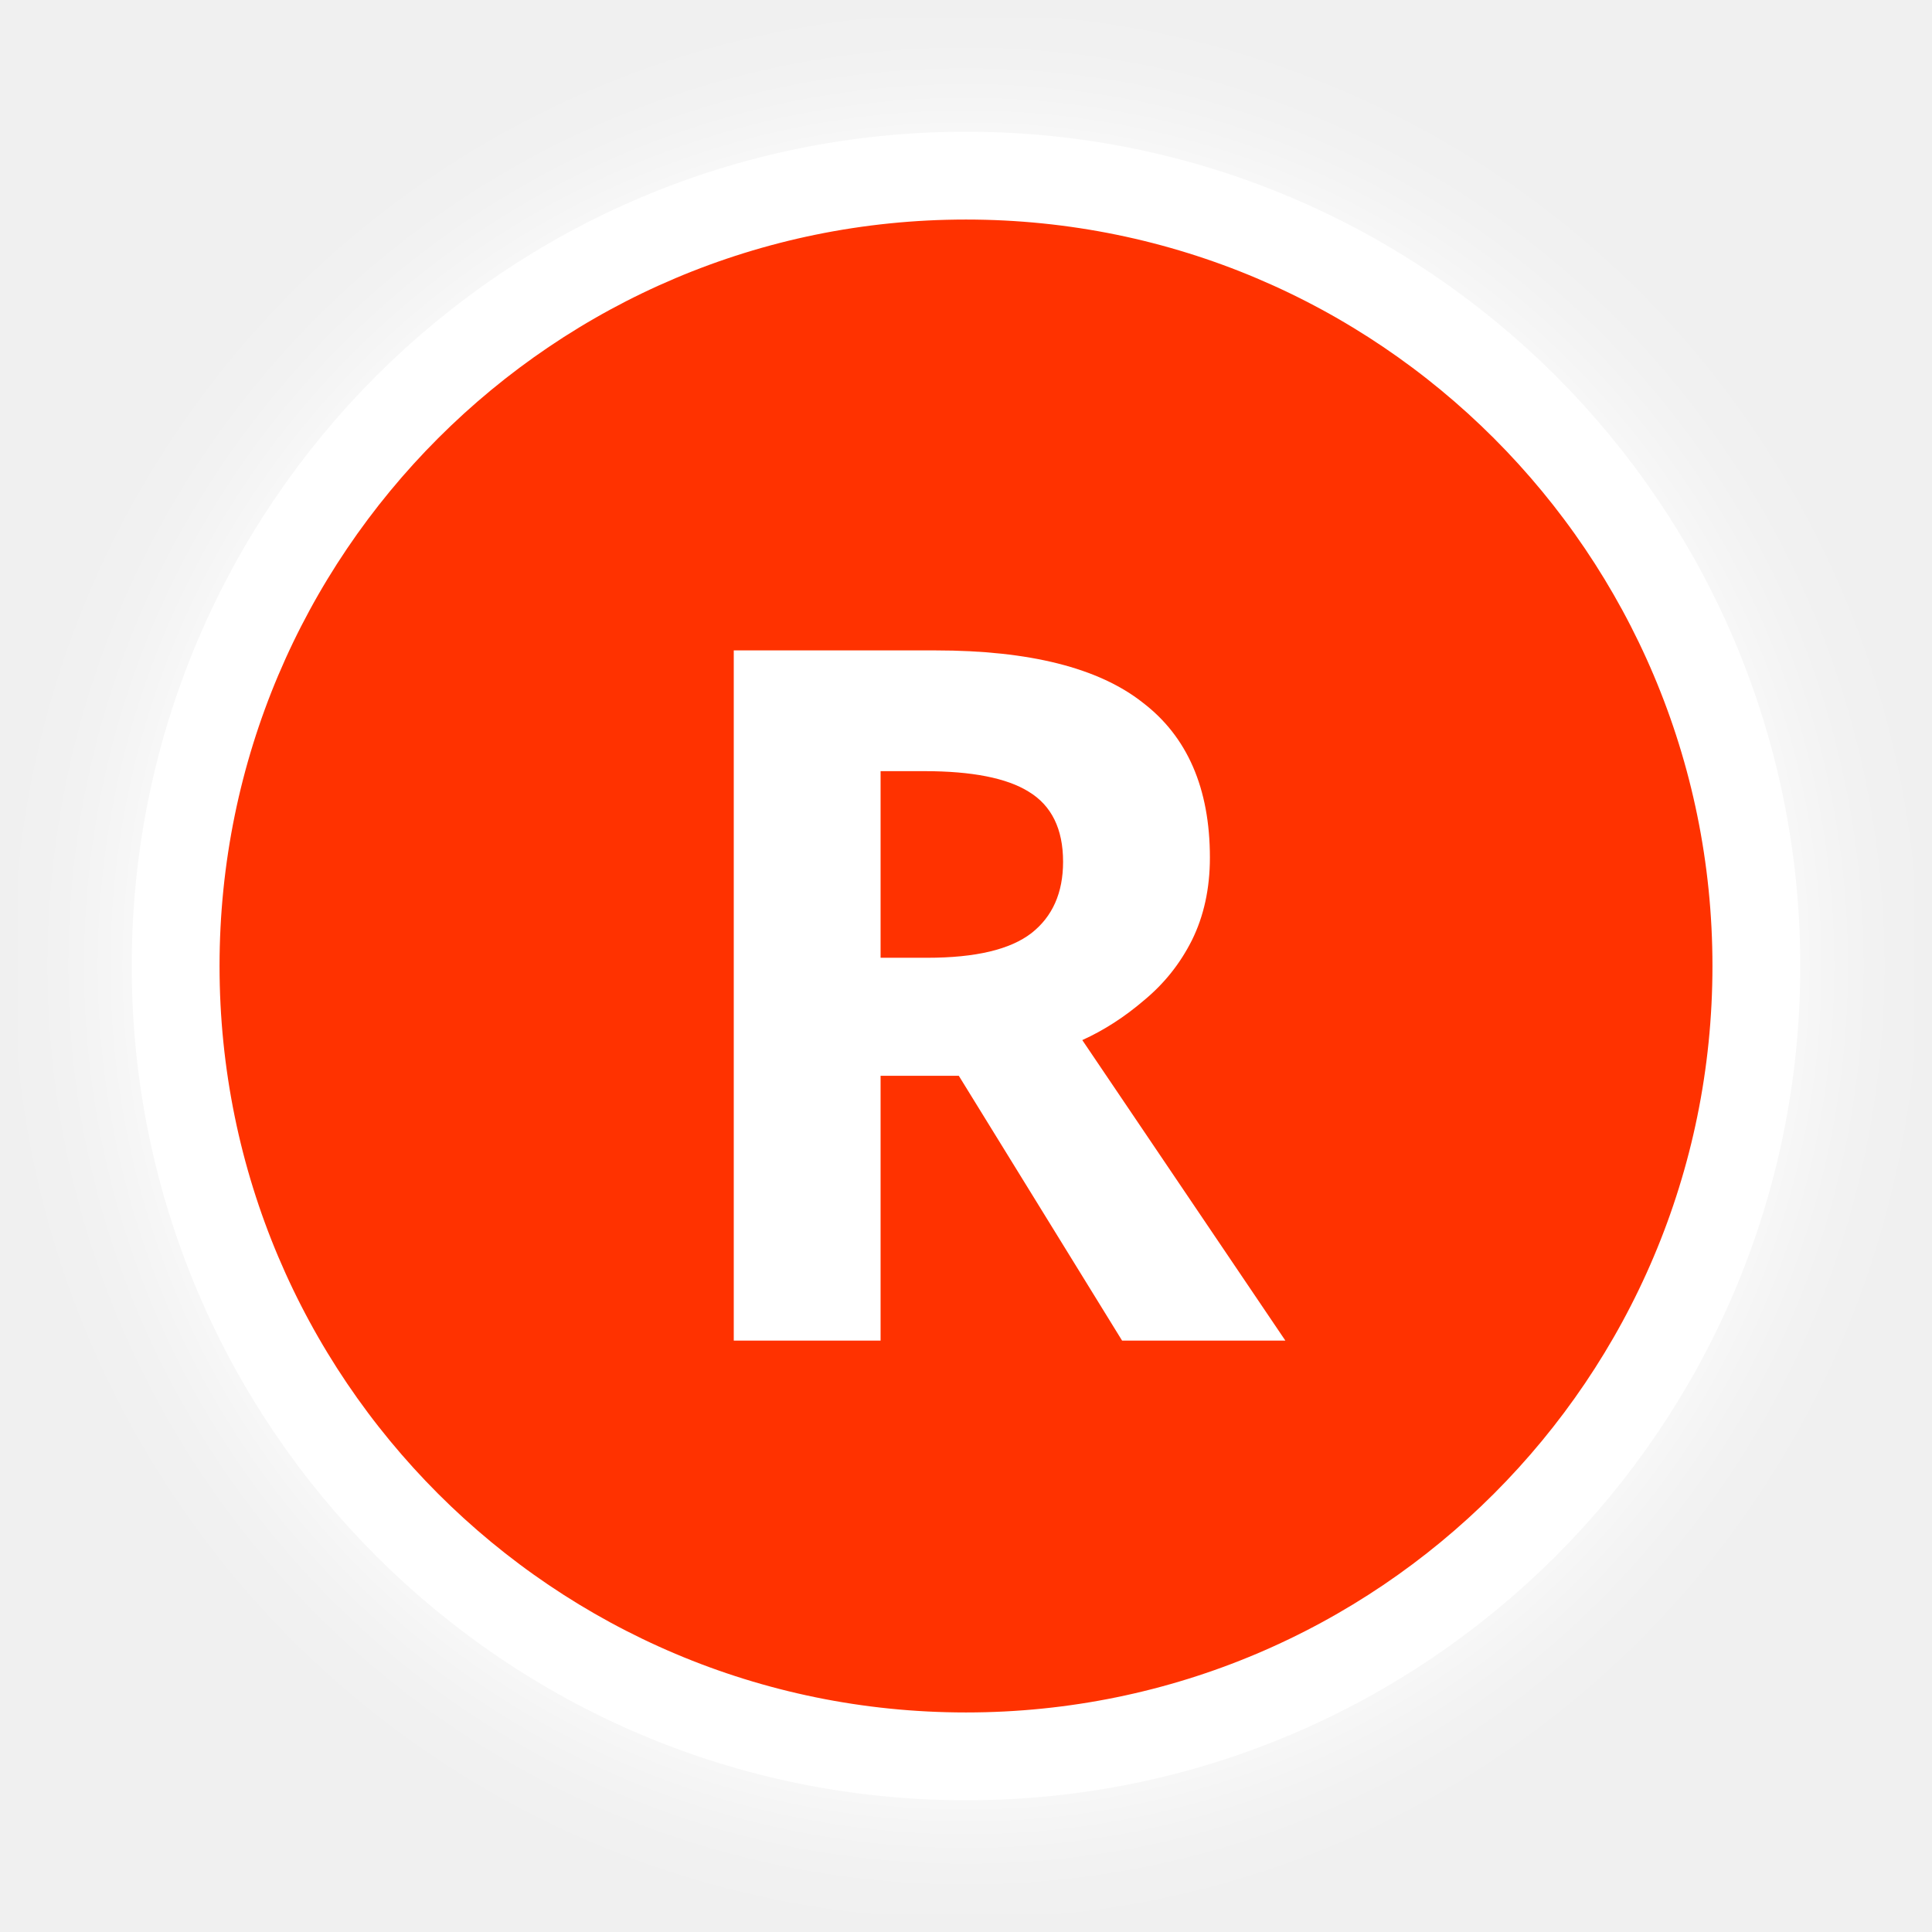
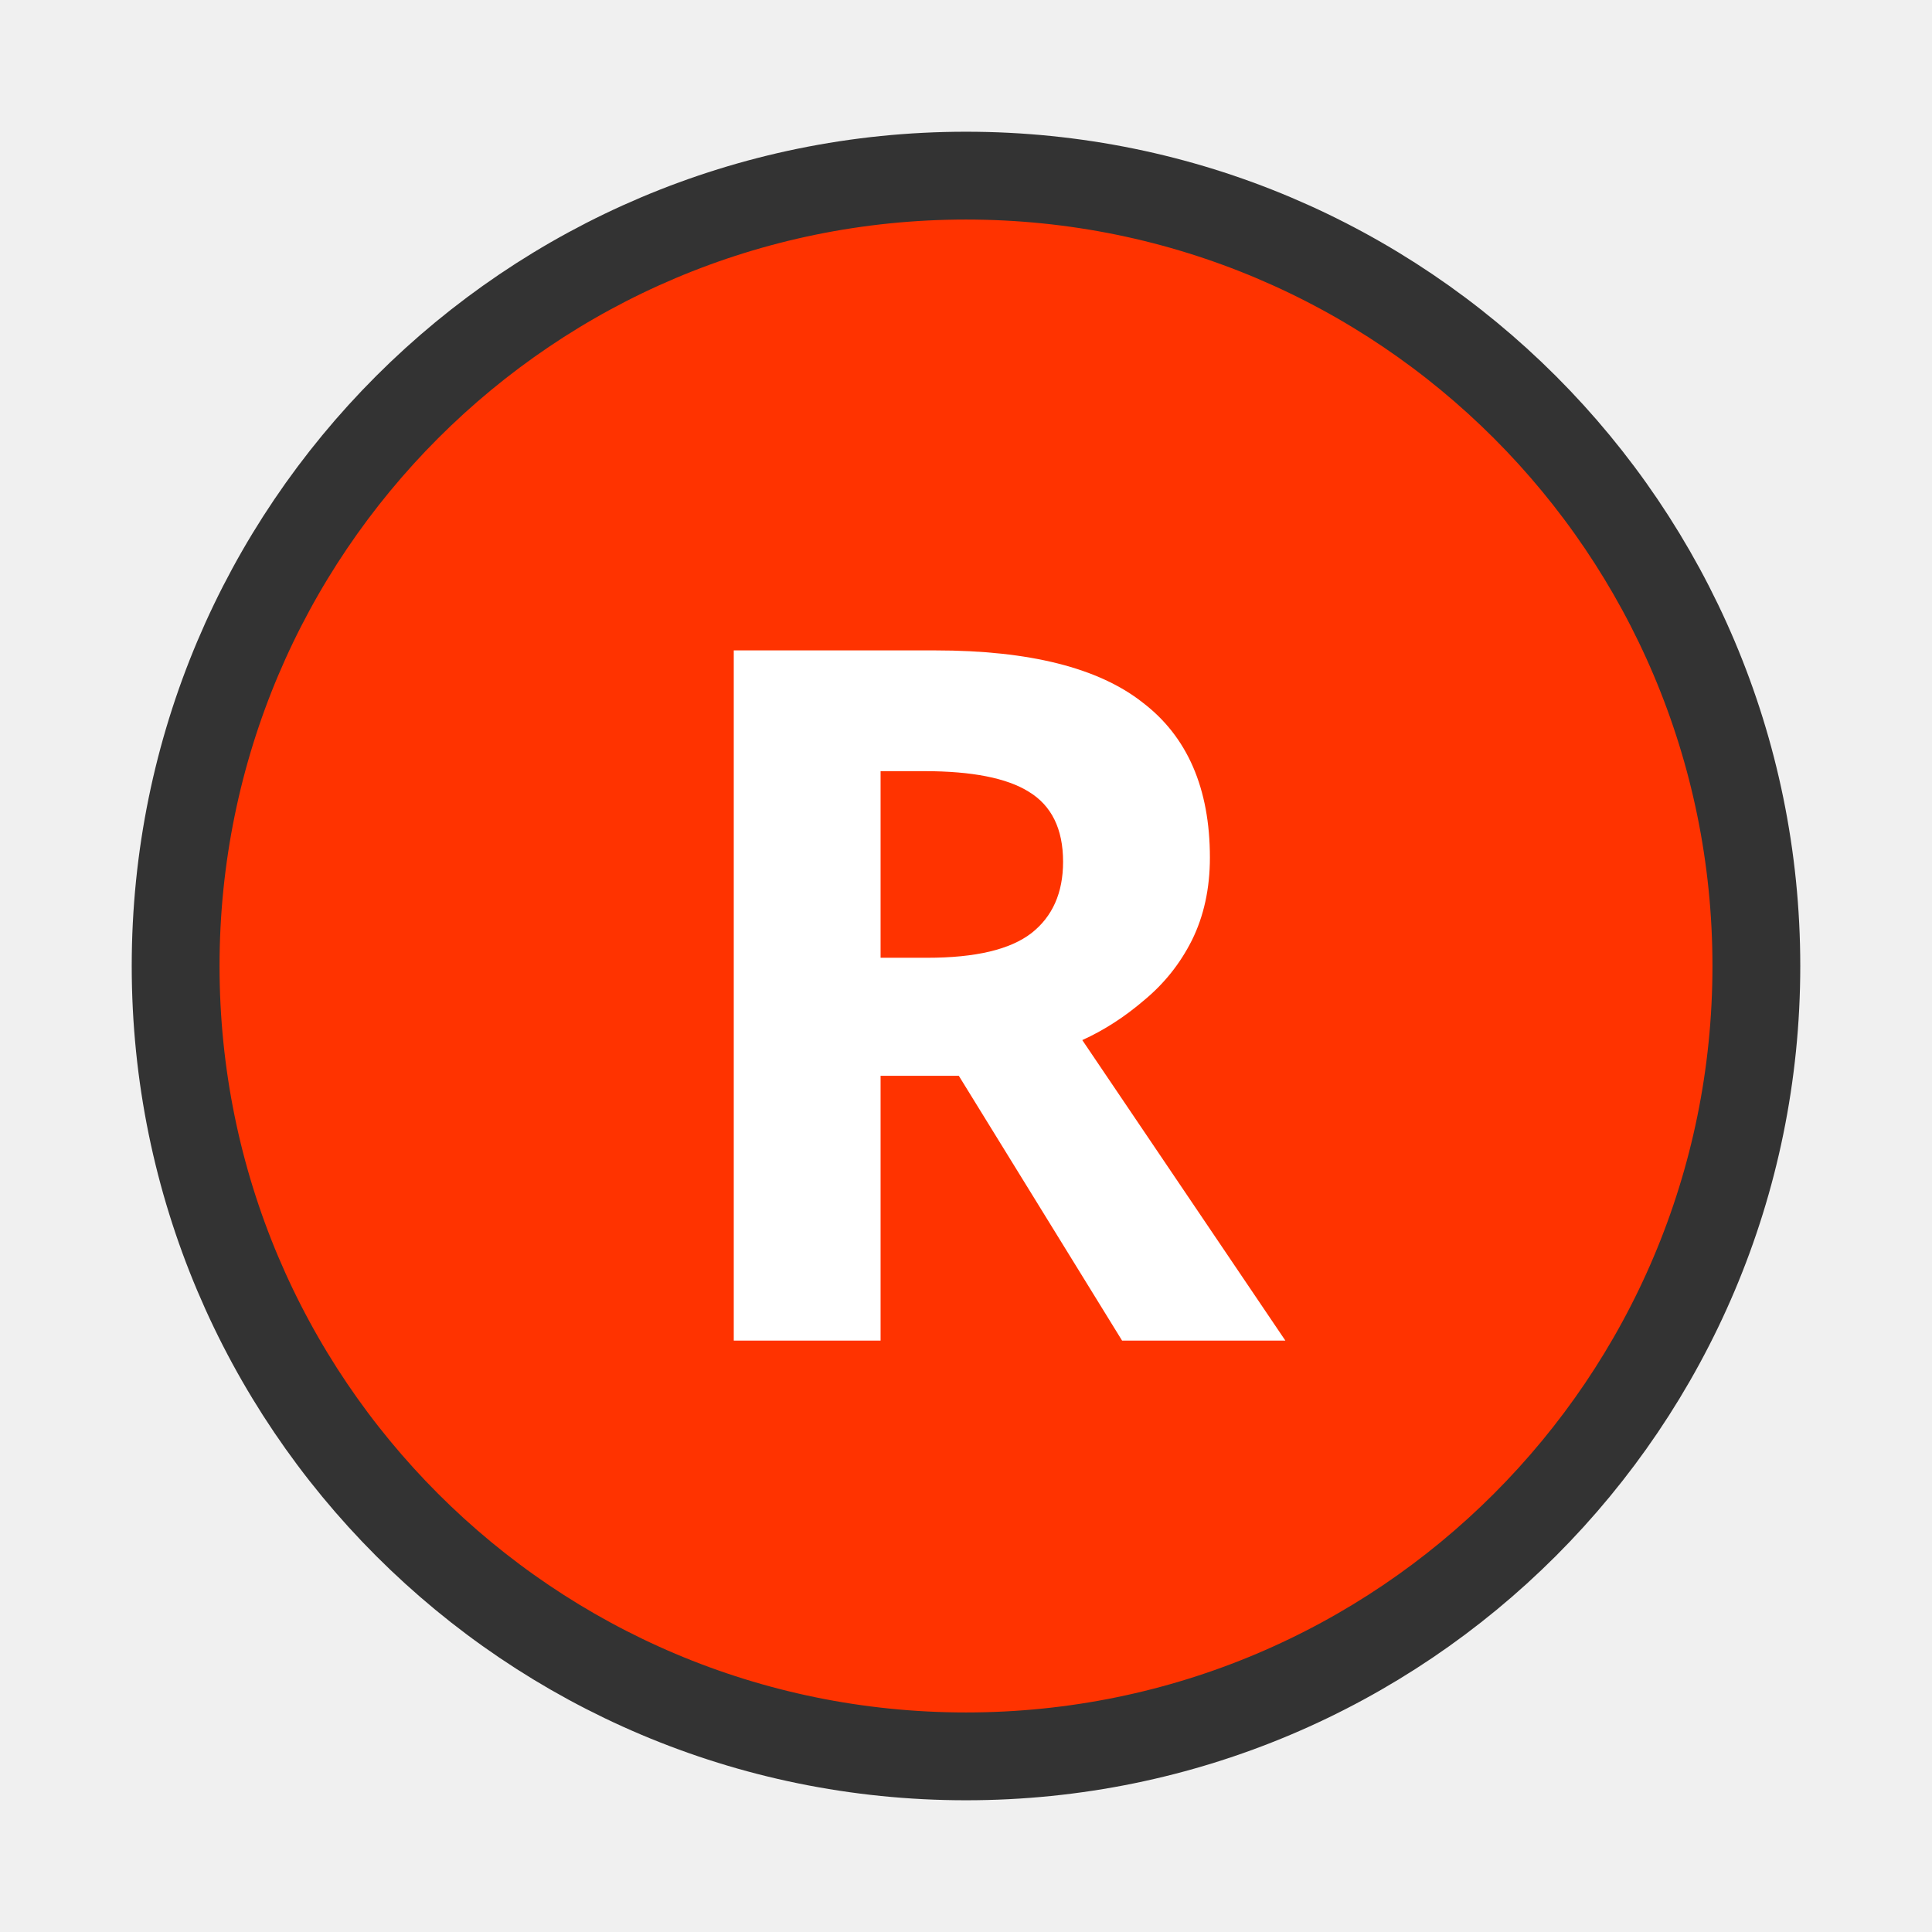
<svg xmlns="http://www.w3.org/2000/svg" width="22" height="22">
-   <defs>
-     <filter id="shadow">
-       <feDropShadow stdDeviation="0.8" dx="0" dy="0" flood-color="#fff" />
-     </filter>
-   </defs>
-   <circle aria-label="GEN" r="9" fill="#ff3300" stroke="#fff" cx="11" cy="11" style="filter:url(#shadow)" />
+   <circle r="9" fill="#ff3300" stroke="#333" cx="11" cy="11" />
  <text fill="#fff" text-anchor="middle" dominant-baseline="central" style="font:bold 11px sans-serif" transform="translate(11 11)">R</text>
</svg>
